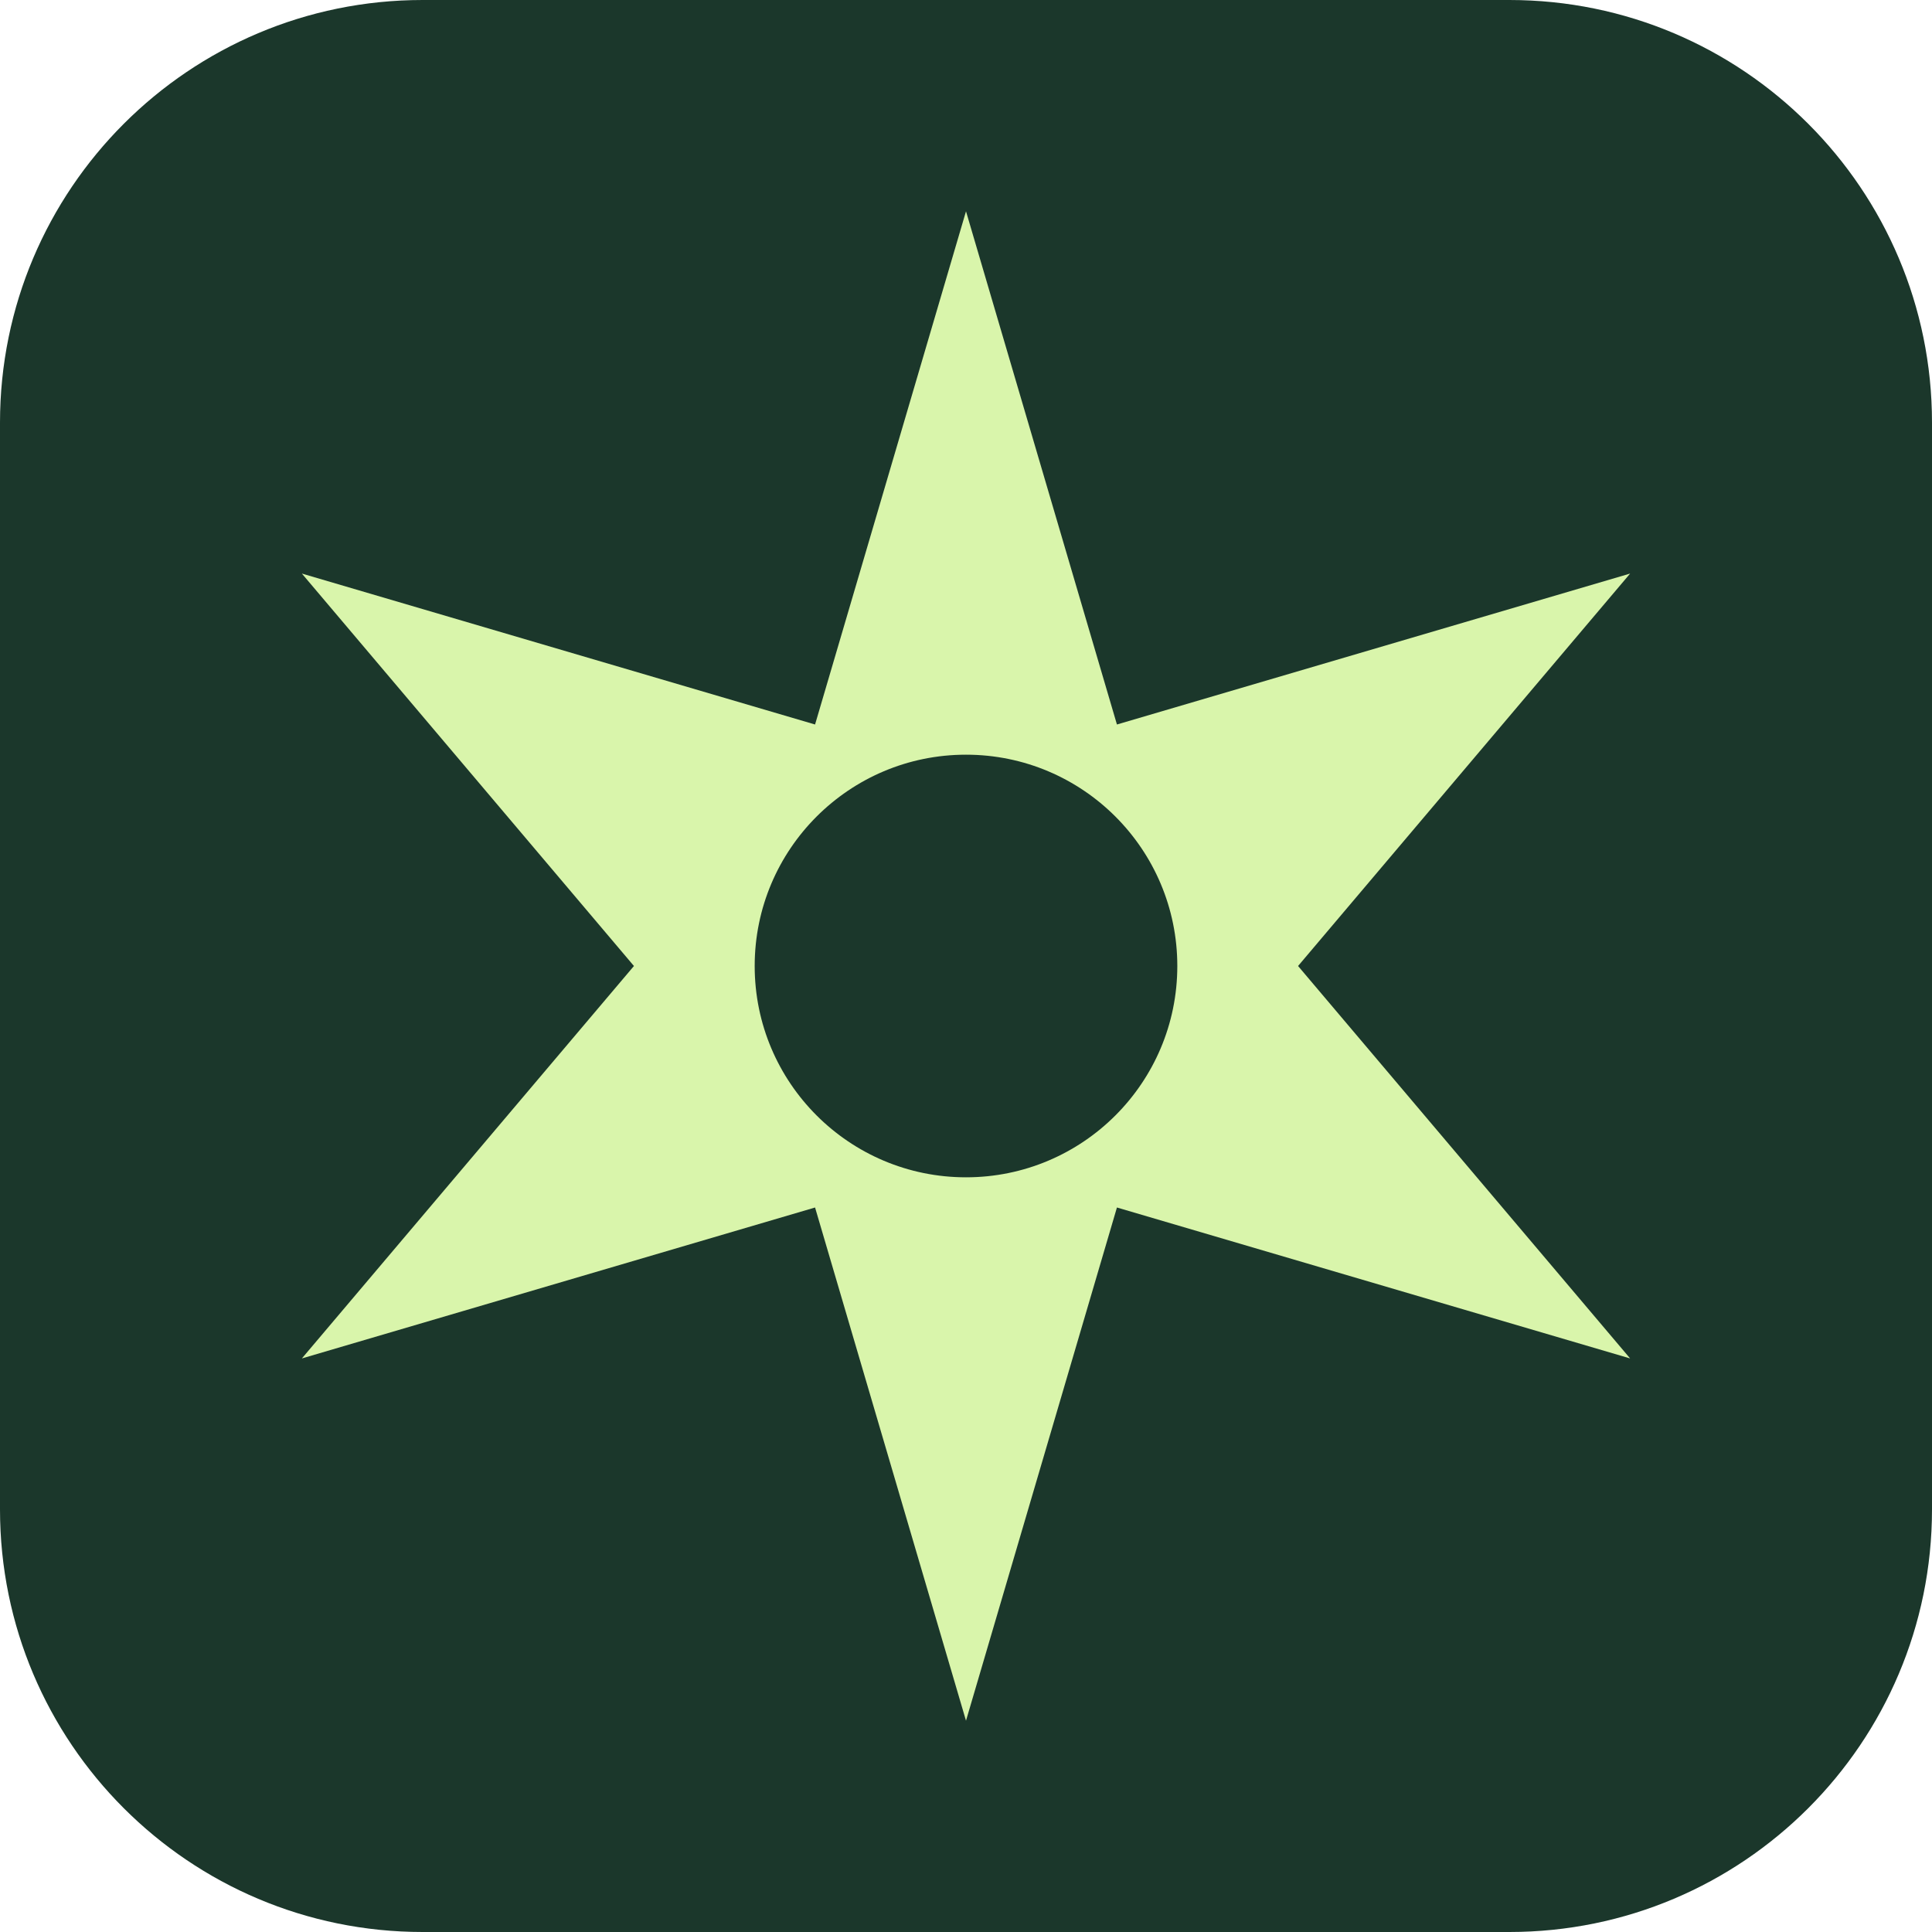
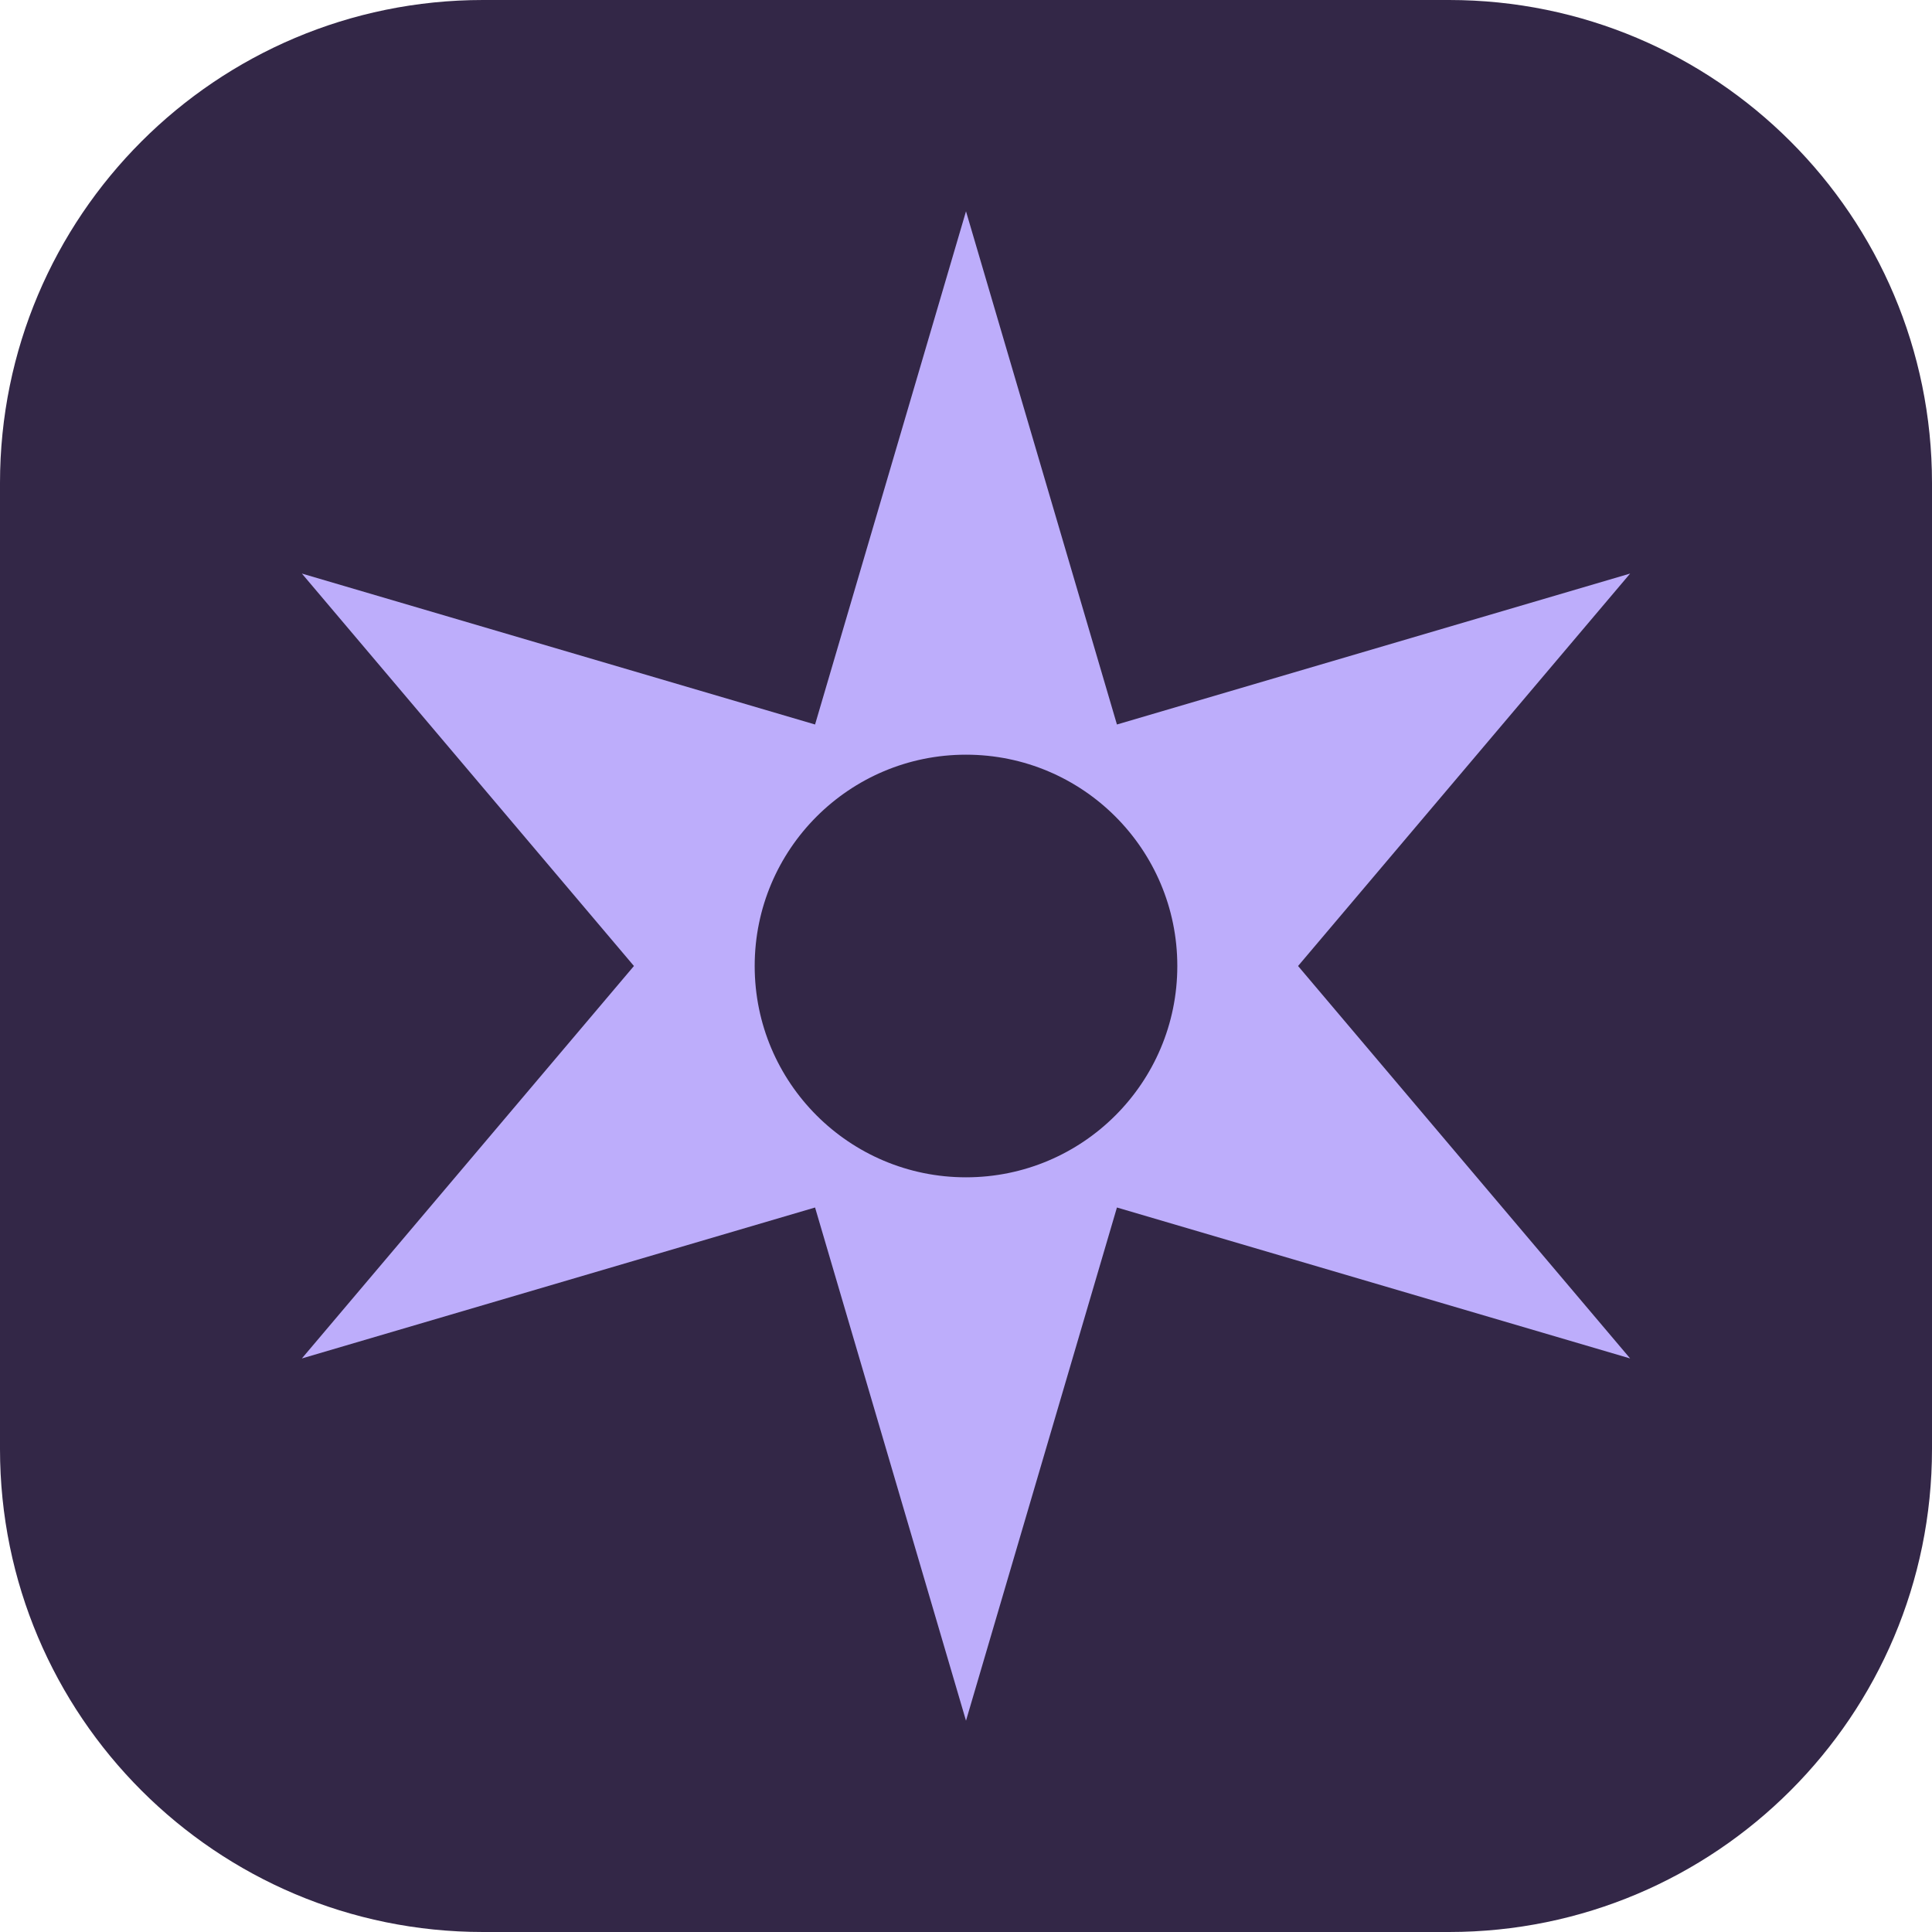
<svg xmlns="http://www.w3.org/2000/svg" viewBox="0 0 64 64">
-   <rect width="64" height="64" rx="14" fill="#1b372b" />
-   <path fill="#d9f5ab" d="m32 7 5 17 17-5-11 13 11 13-17-5-5 17-5-17-17 5 11-13L10 19l17 5z" />
-   <circle cx="32" cy="32" r="7" fill="#1b372b" />
+   <rect width="64" height="64" rx="16" fill="#332747" />
+   <path fill="#bdadfb" d="m32 7 5 17 17-5-11 13 11 13-17-5-5 17-5-17-17 5 11-13L10 19l17 5z" />
+   <circle cx="32" cy="32" r="7" fill="#332747" />
</svg>
